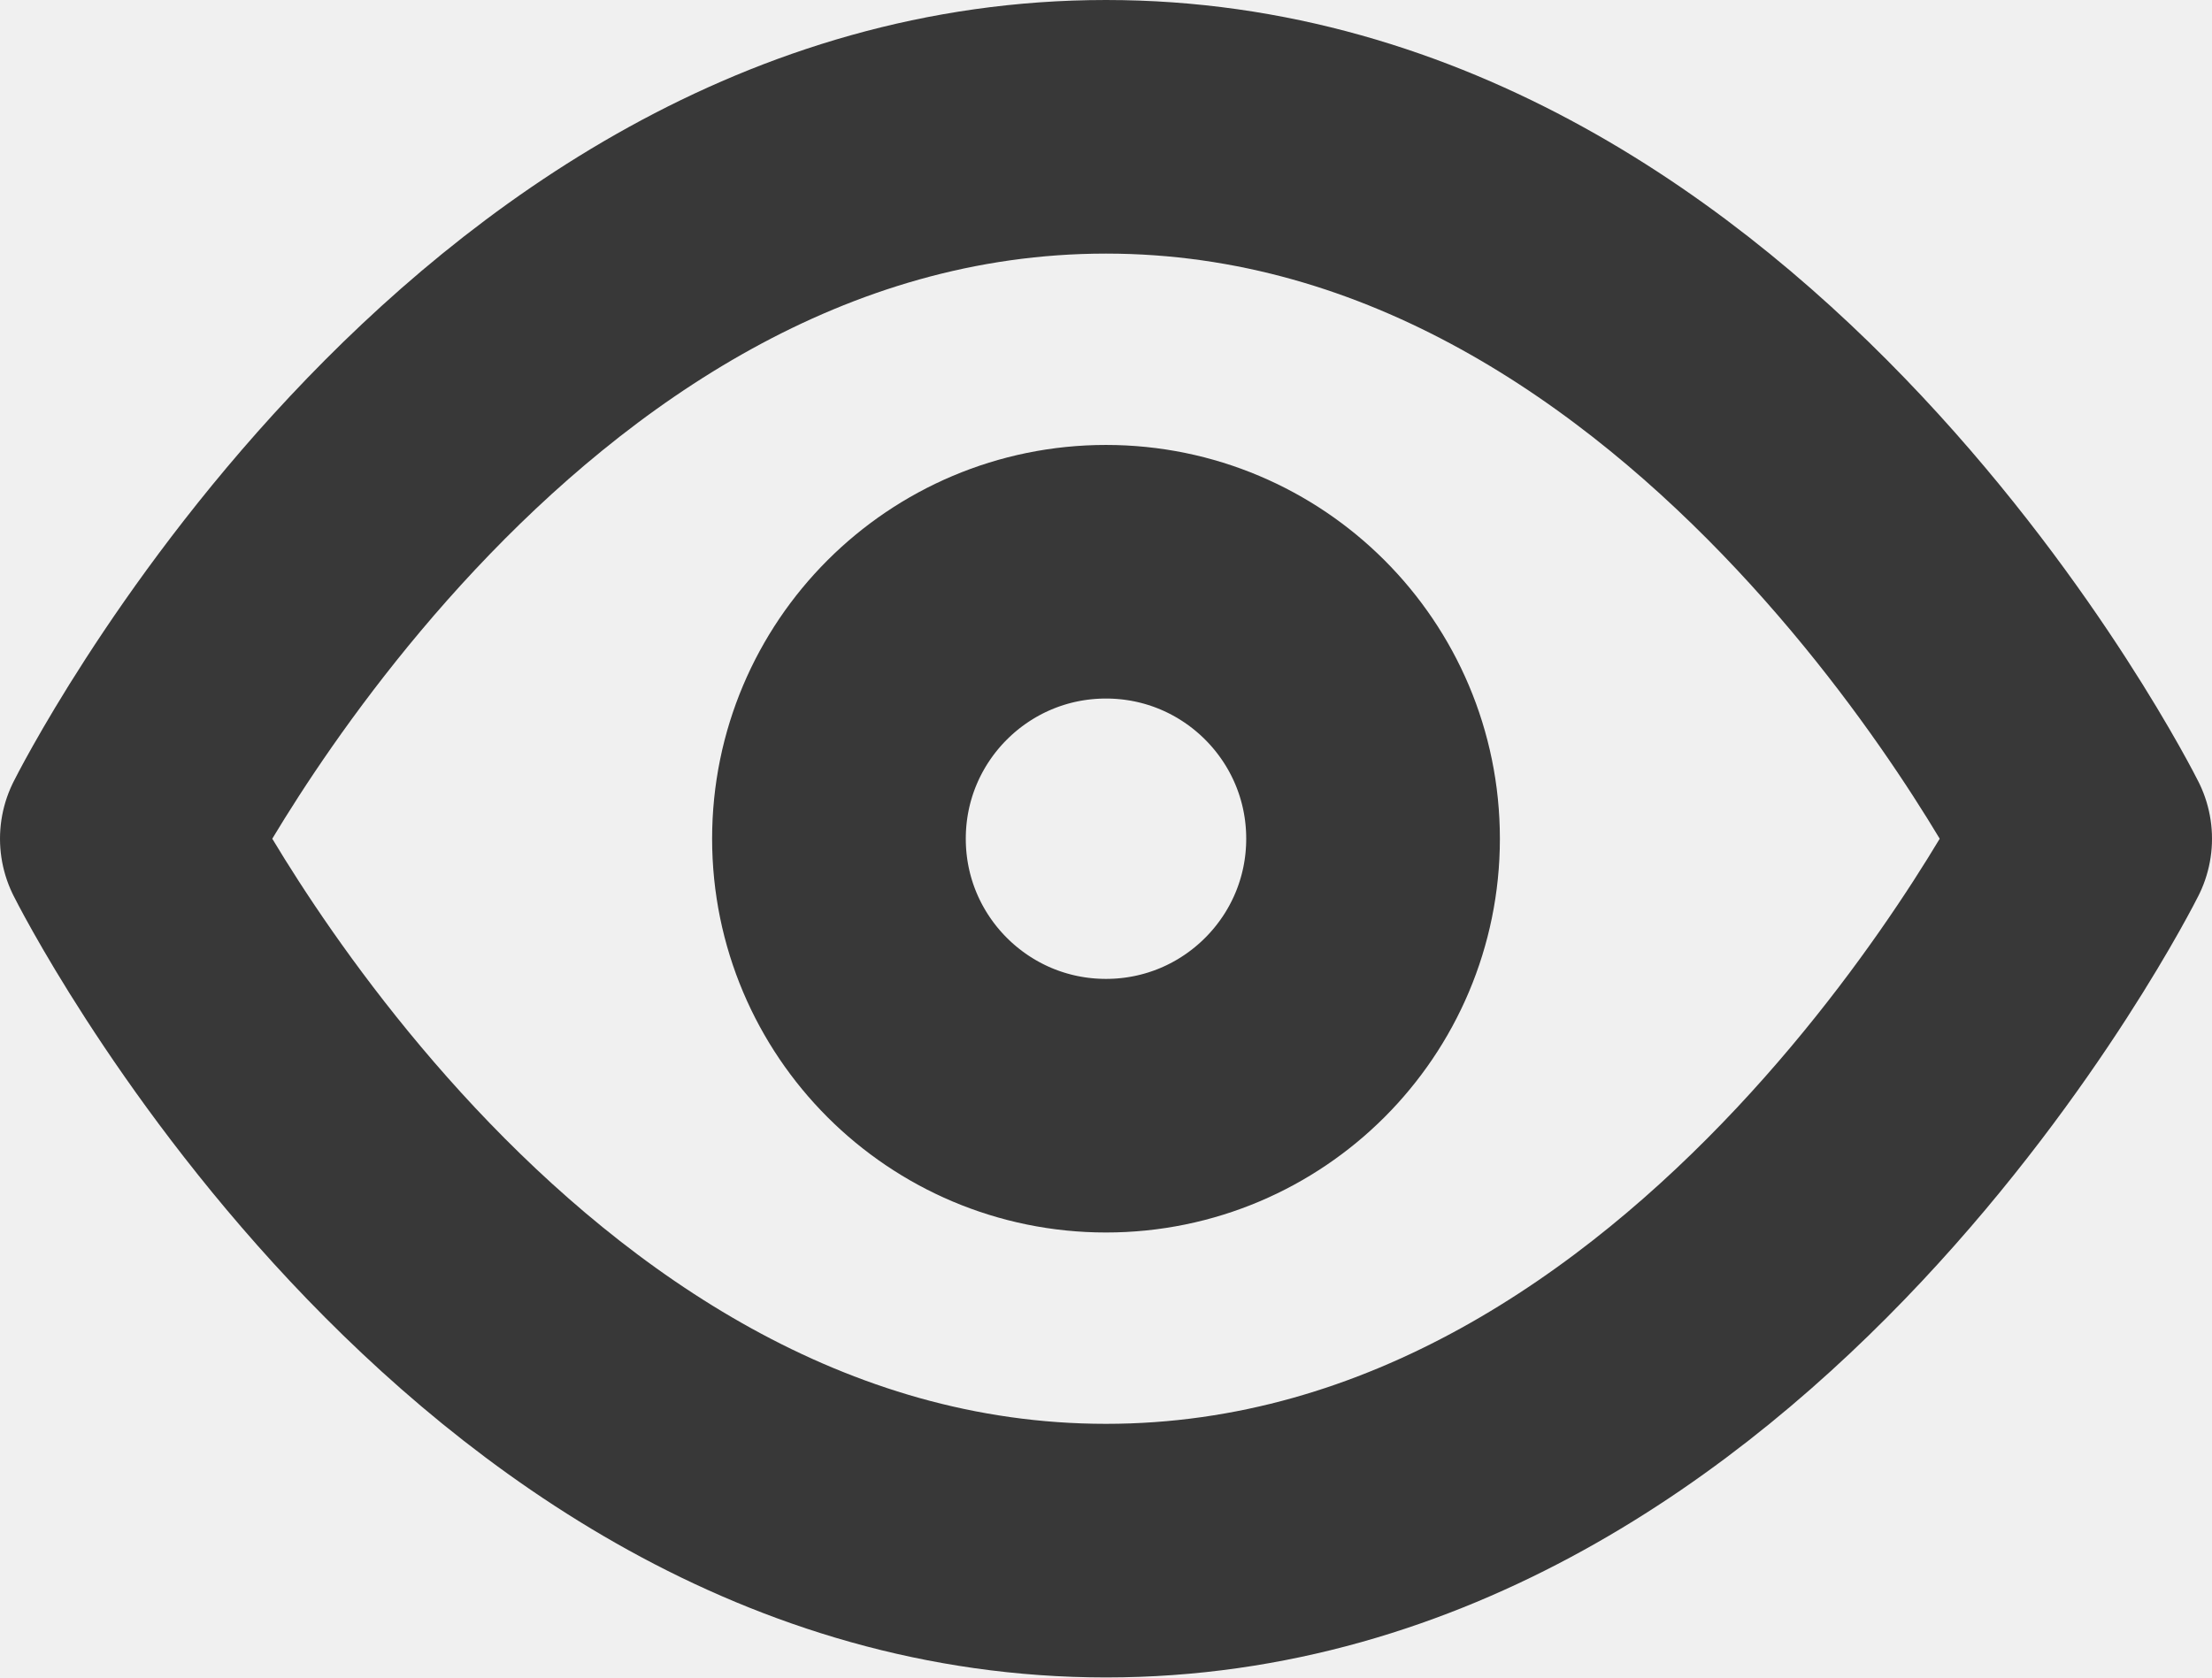
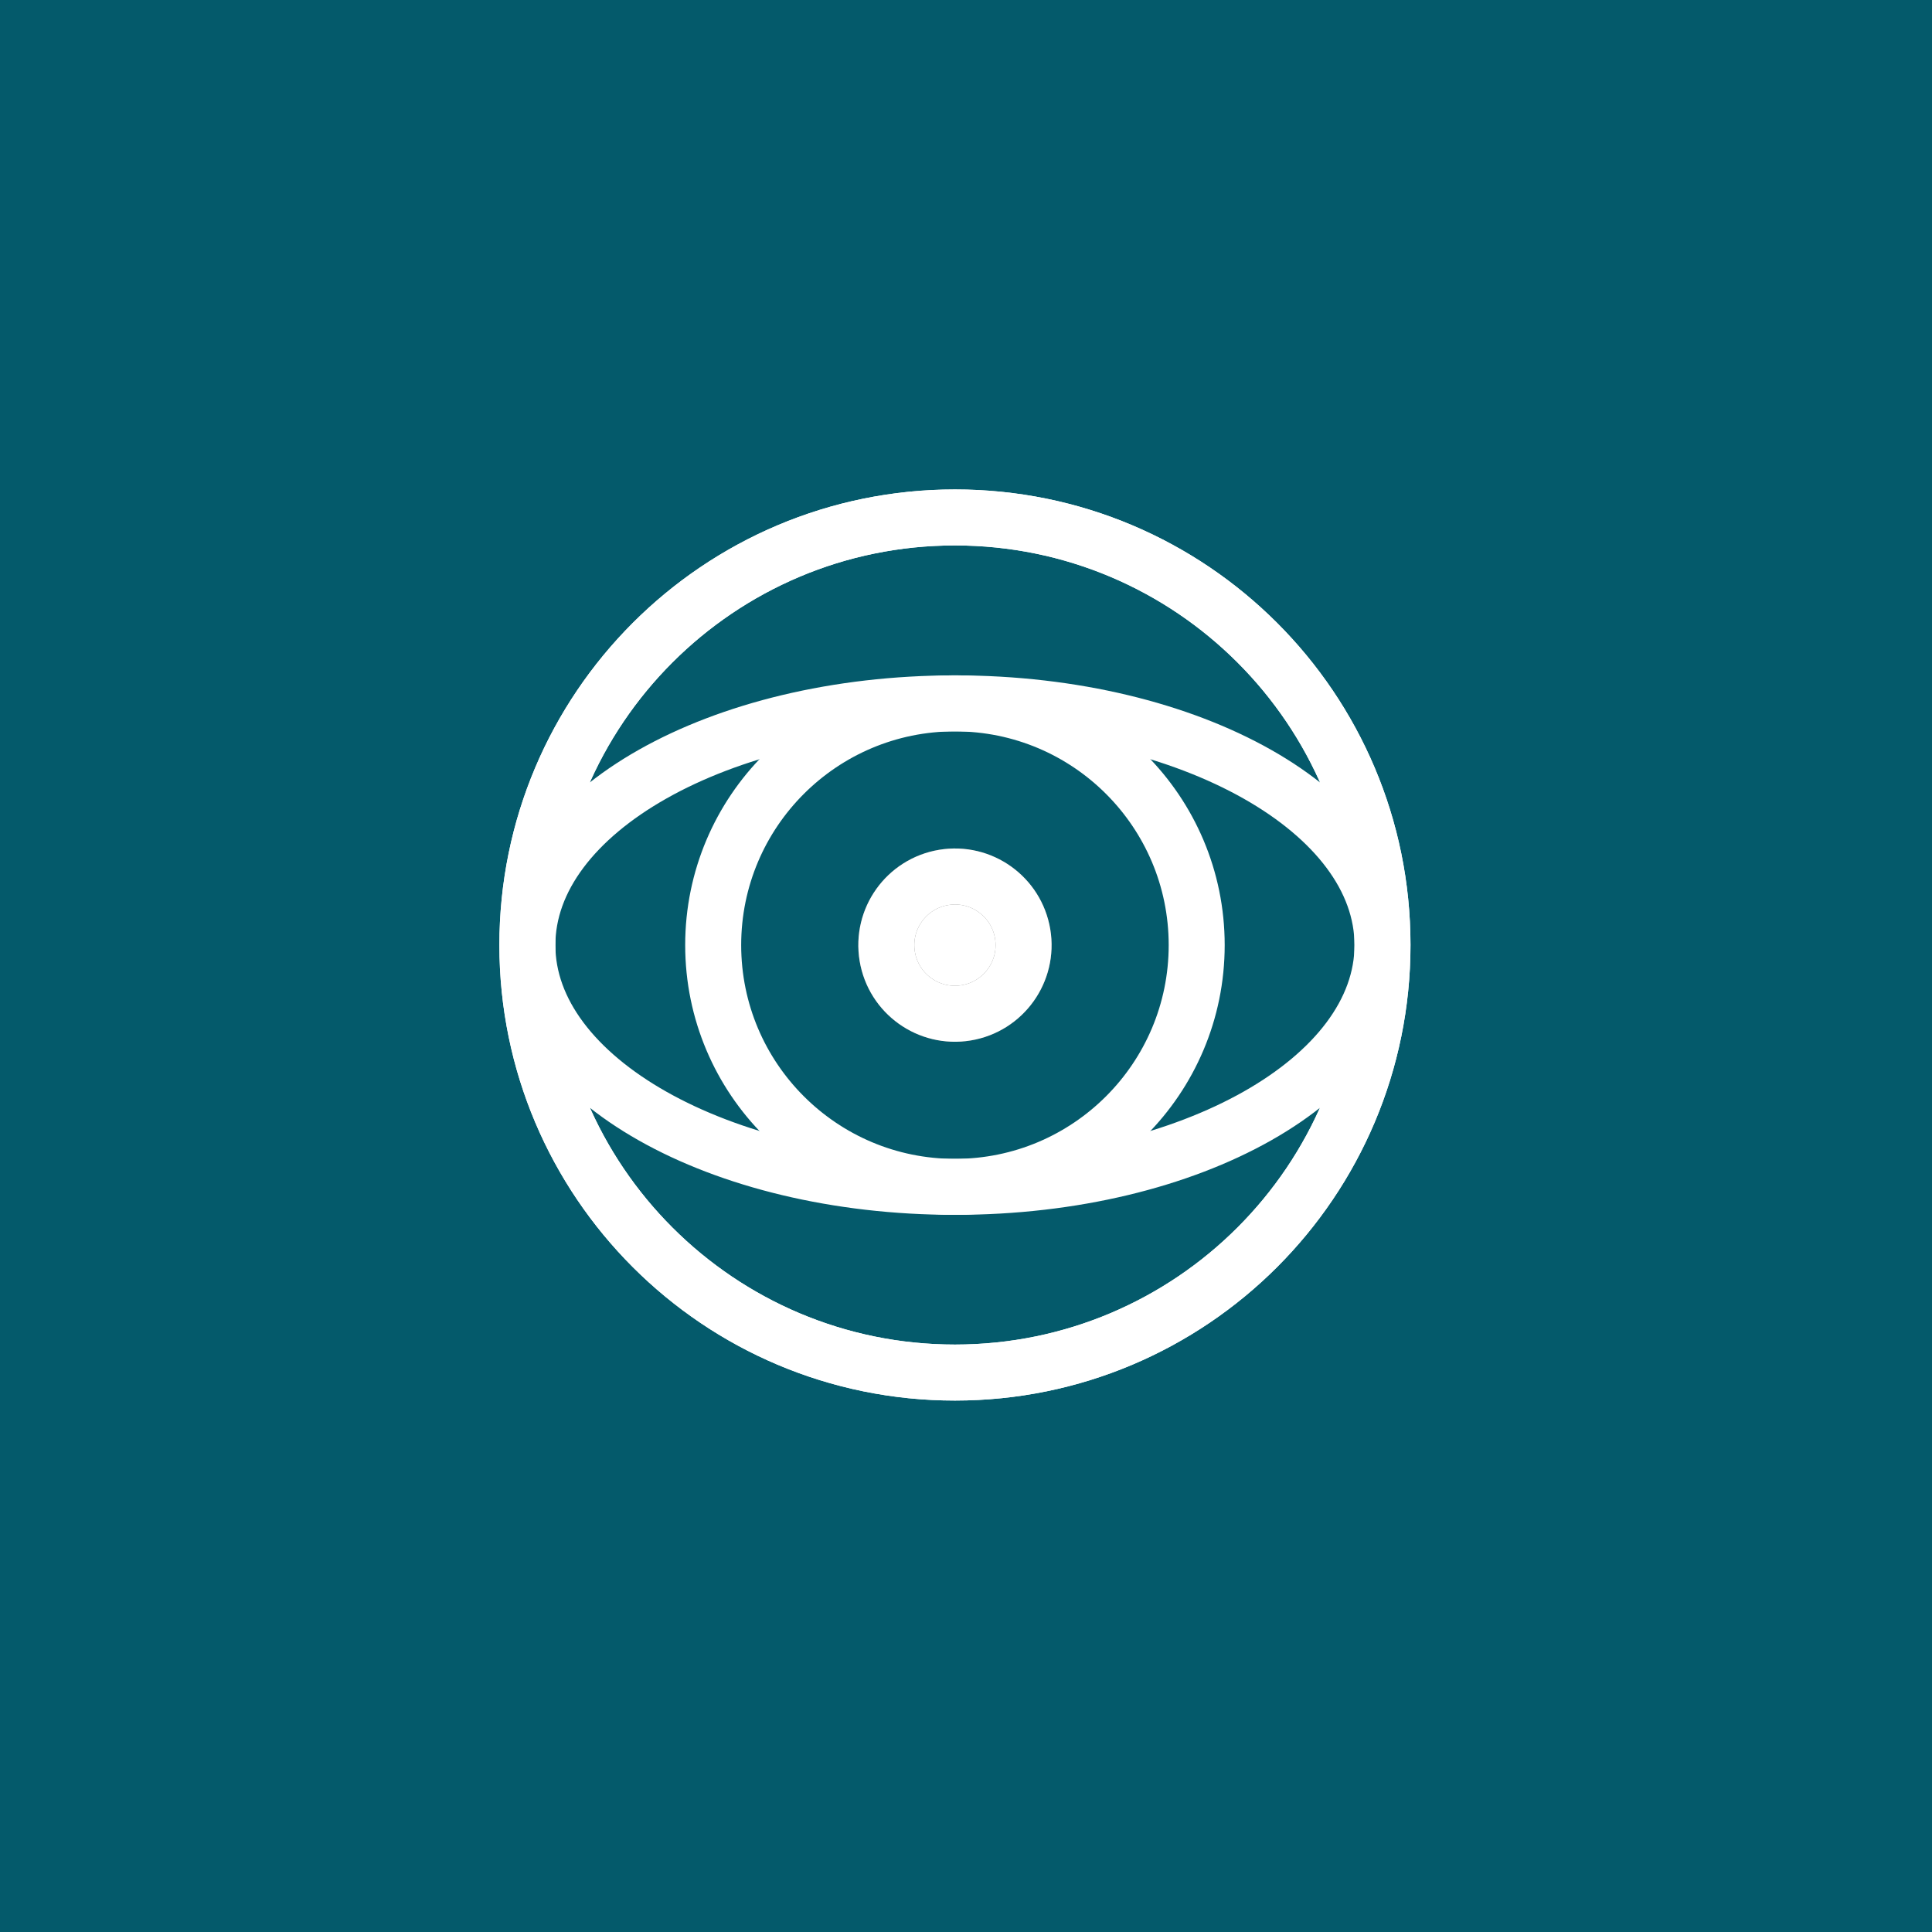
- <svg xmlns="http://www.w3.org/2000/svg" width="34.88" height="26.458" viewBox="0 0 34.88 26.458">
-   <g id="Icon_feather-eye" data-name="Icon feather-eye" transform="translate(0.5 -4)">
-     <path id="Path_26468" data-name="Path 26468" d="M1.5,17.229S7.115,6,16.94,6,32.38,17.229,32.38,17.229,26.765,28.458,16.94,28.458,1.5,17.229,1.5,17.229Z" transform="translate(0 0)" fill="none" stroke="#383838" stroke-linecap="round" stroke-linejoin="round" stroke-width="4" />
-     <path id="Path_26469" data-name="Path 26469" d="M21.922,17.711A4.211,4.211,0,1,1,17.711,13.5,4.211,4.211,0,0,1,21.922,17.711Z" transform="translate(-0.771 -0.482)" fill="none" stroke="#383838" stroke-linecap="round" stroke-linejoin="round" stroke-width="4" />
+ <svg xmlns="http://www.w3.org/2000/svg" width="69" height="69" viewBox="0 0 69 69">
+   <defs>
+     <clipPath id="clip-path">
+       <rect id="Rectangle_3235" data-name="Rectangle 3235" width="68.213" height="68.213" fill="none" stroke="#707070" stroke-width="2" />
+     </clipPath>
+   </defs>
+   <g id="Group_14589" data-name="Group 14589" transform="translate(-344 -1166)">
+     <rect id="Rectangle_3218" data-name="Rectangle 3218" width="69" height="69" transform="translate(344 1166)" fill="#045a6b" />
+     <g id="Group_14137" data-name="Group 14137" transform="translate(344 1166.787)">
+       <g id="Group_14136" data-name="Group 14136" transform="translate(0 0)" clip-path="url(#clip-path)">
+         <path id="Path_27634" data-name="Path 27634" d="M17.177,25.174a8.634,8.634,0,1,0,8.634-8.634A8.633,8.633,0,0,0,17.177,25.174Zm-6.636,0A15.27,15.27,0,1,0,25.811,9.9,15.27,15.27,0,0,0,10.541,25.174Z" transform="translate(8.294 7.793)" fill="none" stroke="#fff" stroke-miterlimit="10" stroke-width="2" />
+         <path id="Path_27635" data-name="Path 27635" d="M17.749,19.933a2.451,2.451,0,1,0,2.014-2.821,2.452,2.452,0,0,0-2.014,2.821" transform="translate(13.939 13.438)" fill="#fff" stroke="#707070" stroke-width="2" />
+         <path id="Path_27636" data-name="Path 27636" d="M10.541,25.174c0,4.769,6.836,8.634,15.27,8.634s15.27-3.865,15.27-8.634-6.836-8.634-15.27-8.634S10.541,20.405,10.541,25.174Zm0,0A15.27,15.27,0,1,0,25.811,9.9,15.27,15.27,0,0,0,10.541,25.174Z" transform="translate(8.294 7.793)" fill="none" stroke="#fff" stroke-miterlimit="10" stroke-width="2" />
+         <path id="Path_27637" data-name="Path 27637" d="M17.749,19.933a2.451,2.451,0,1,0,2.014-2.821A2.452,2.452,0,0,0,17.749,19.933Z" transform="translate(13.939 13.438)" fill="none" stroke="#fff" stroke-miterlimit="10" stroke-width="2" />
+       </g>
+     </g>
  </g>
</svg>
